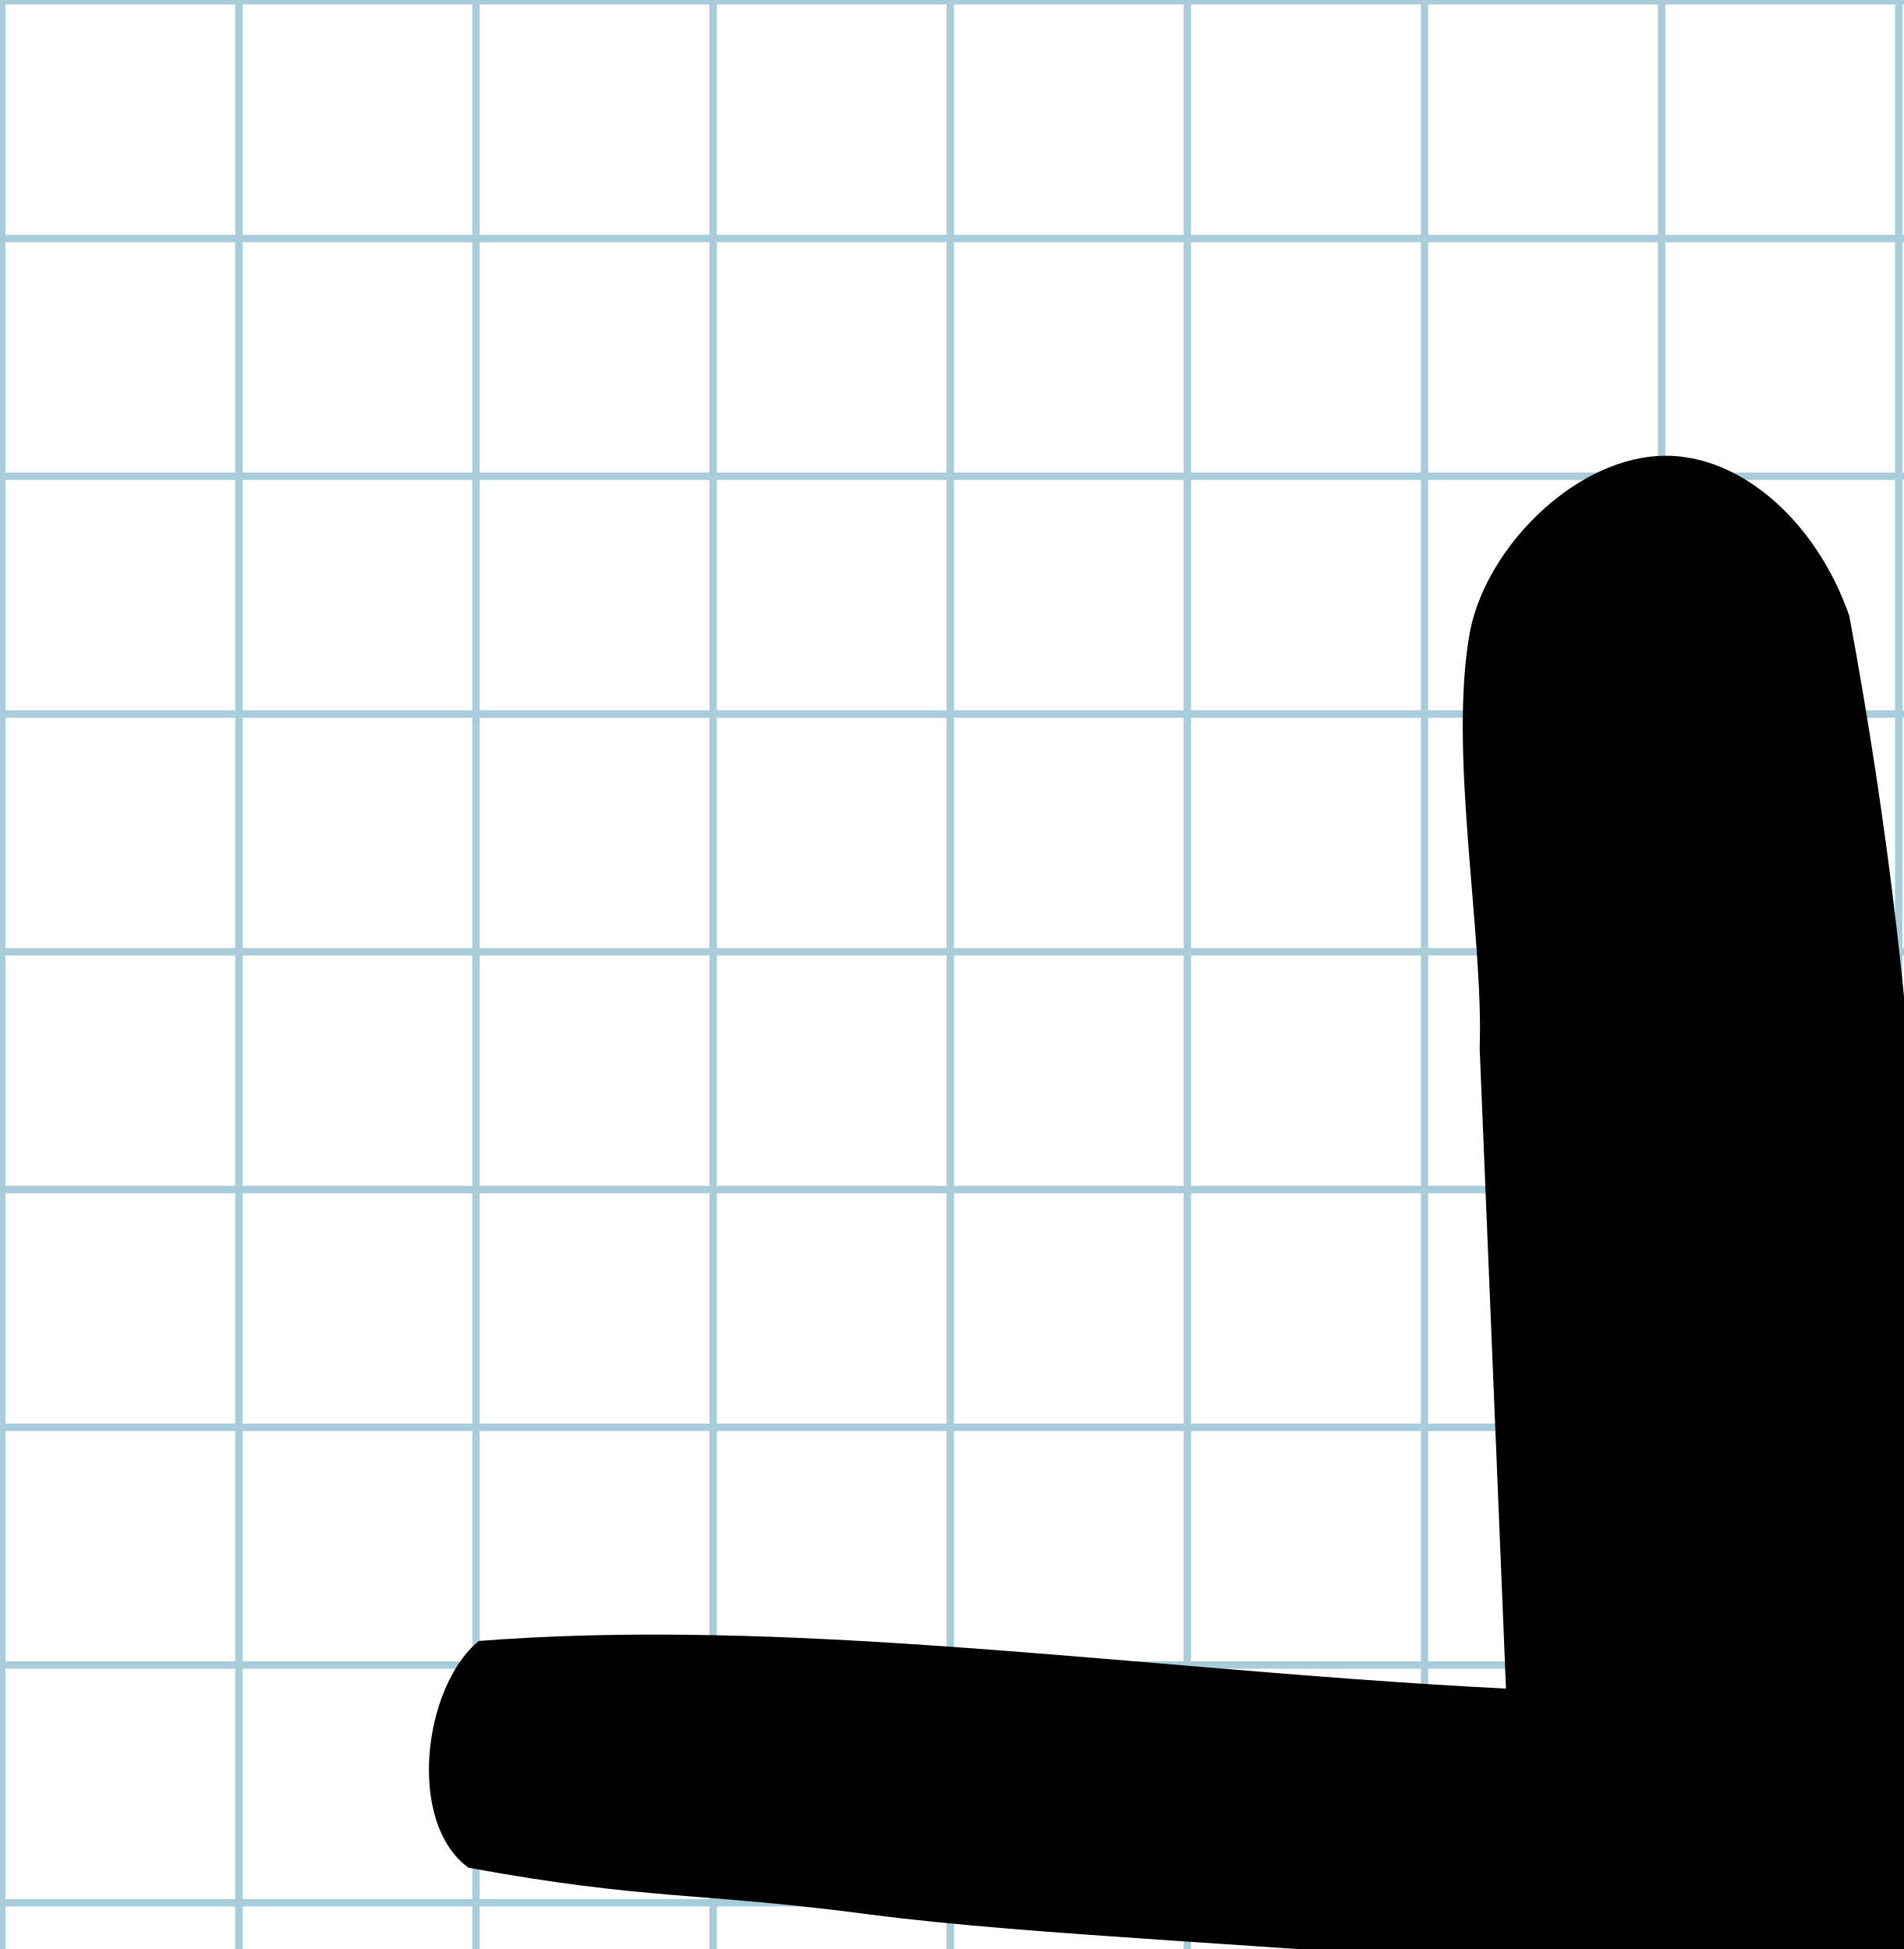
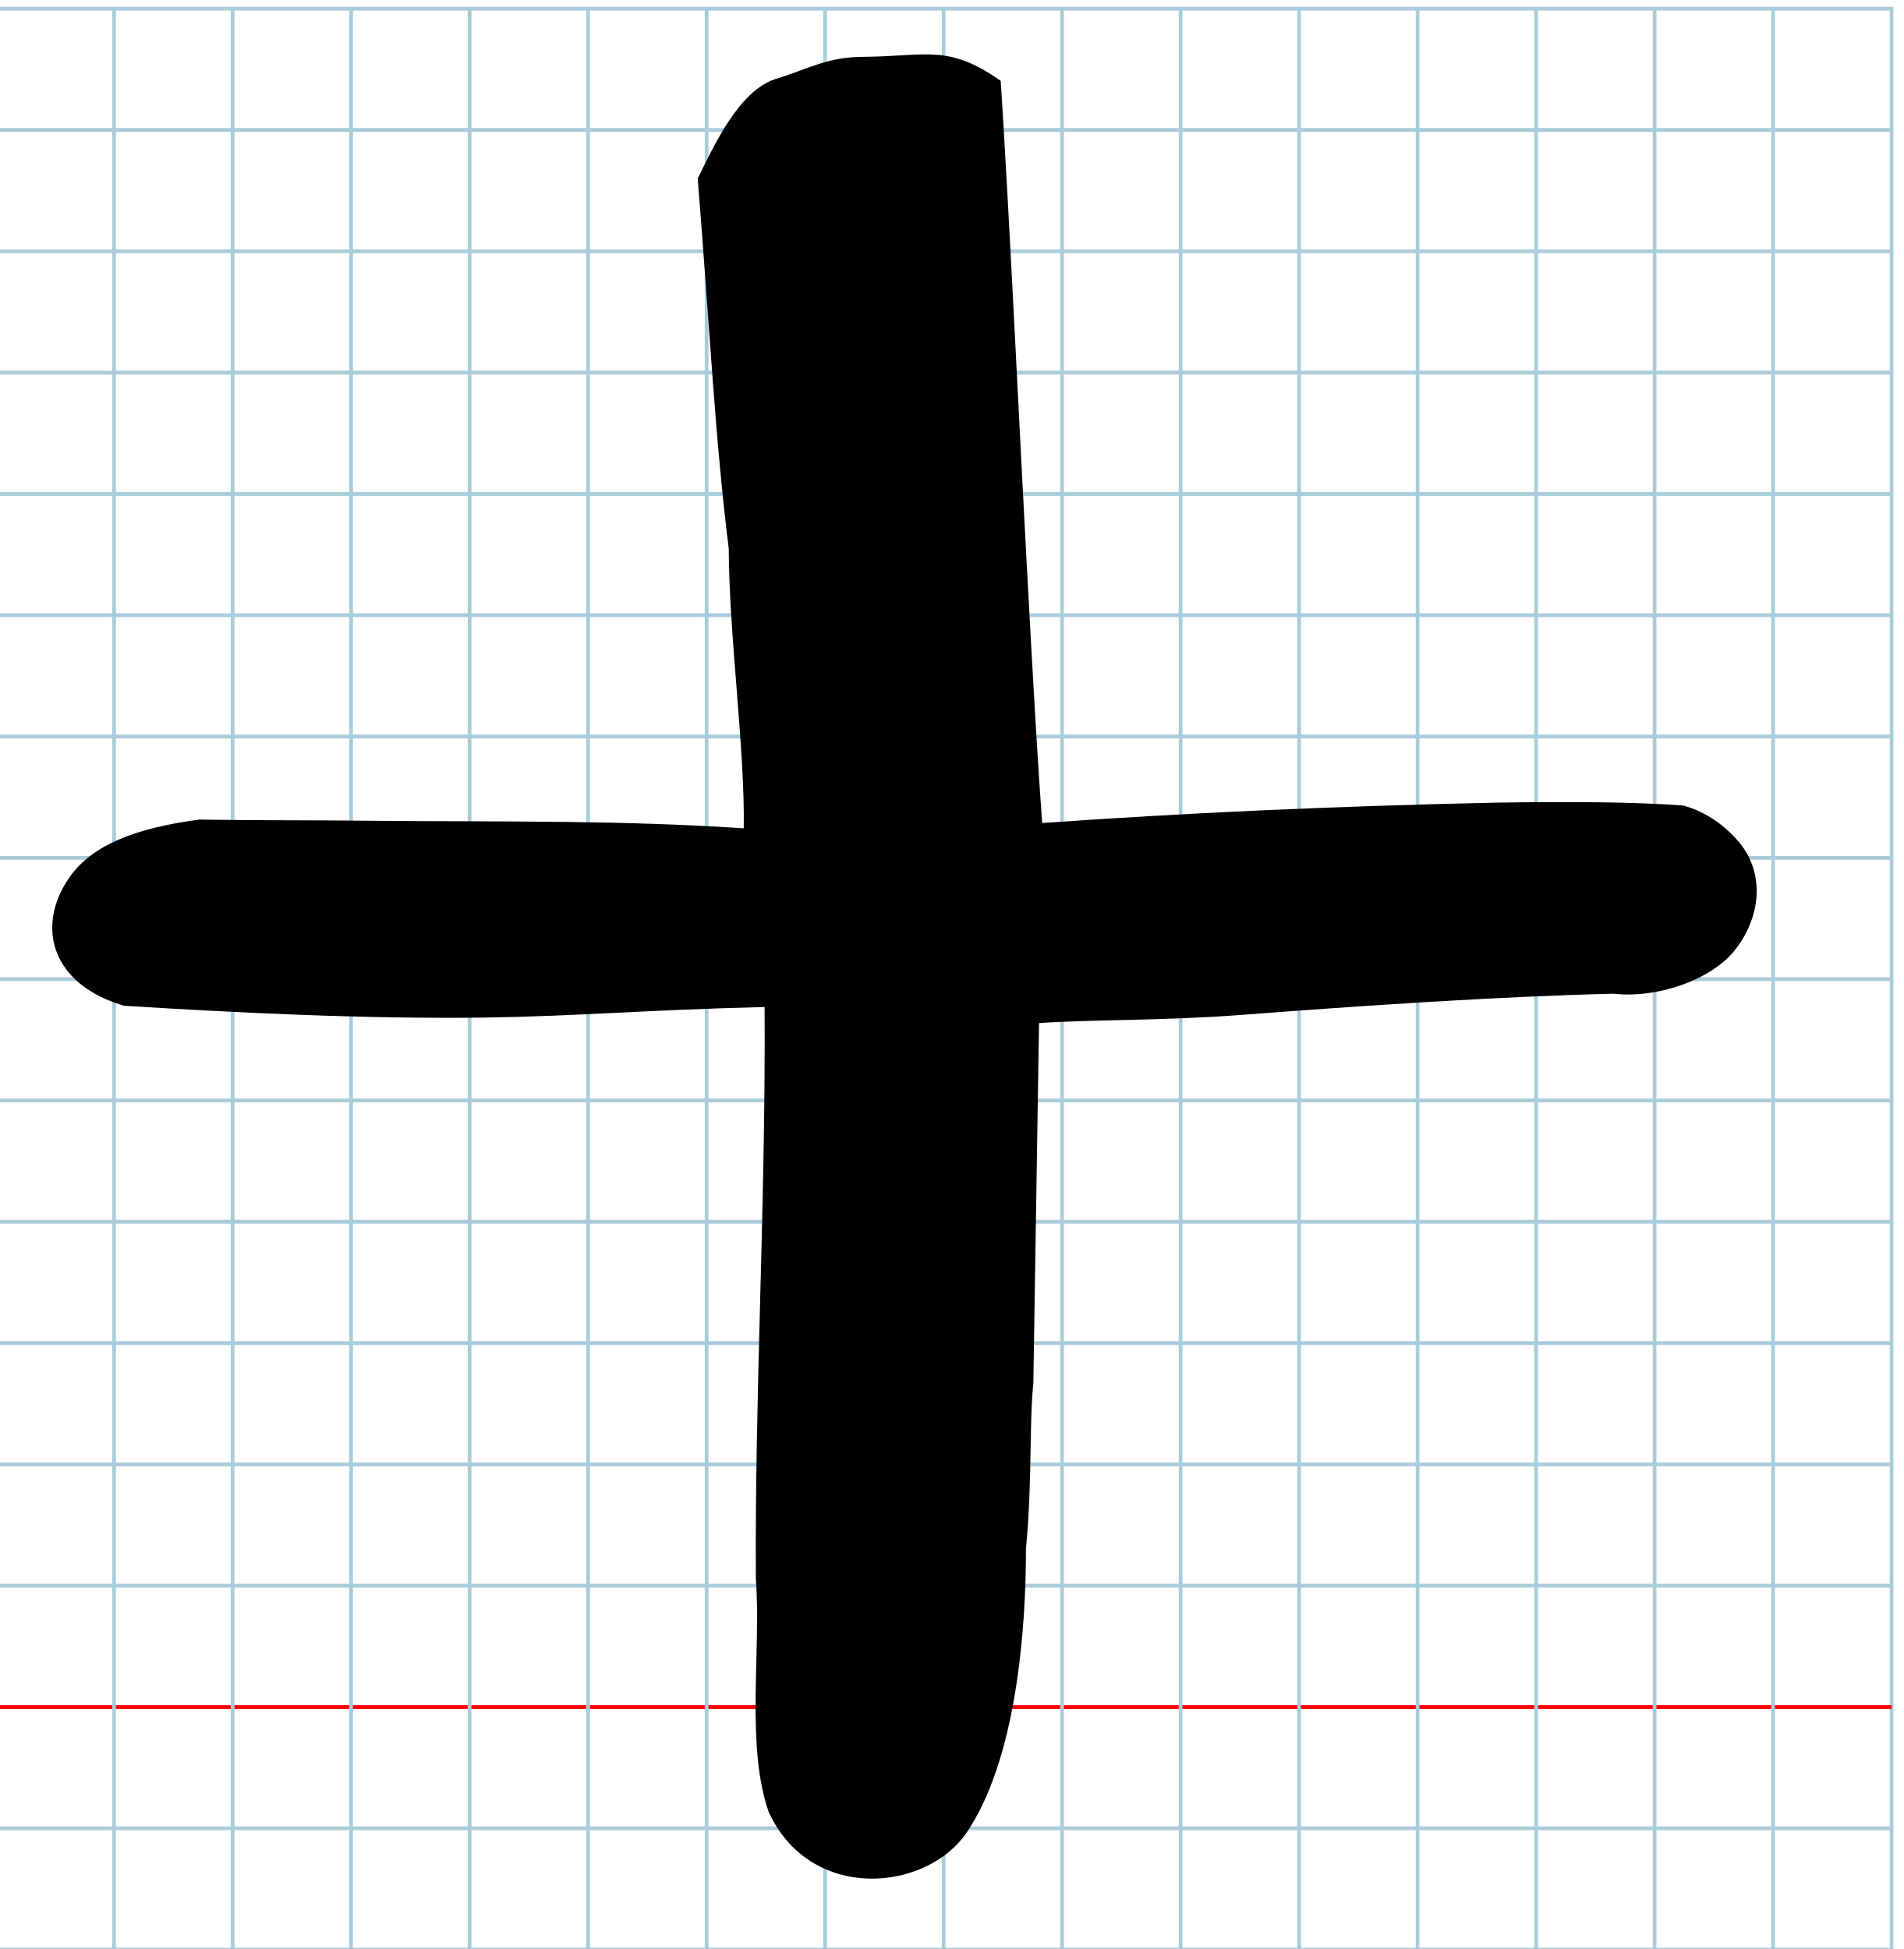
- <svg xmlns="http://www.w3.org/2000/svg" version="1.1" id="Layer_1" x="0px" y="0px" width="500" height="512" viewBox="0 0 500 512" enable-background="new 0 0 512 512" xml:space="preserve">
+ <svg xmlns="http://www.w3.org/2000/svg" version="1.1" id="Layer_1" x="0px" y="0px" width="1000" height="1024" viewBox="0 0 1000 1024" enable-background="new 0 0 512 512" xml:space="preserve">
  <defs id="defs70" />
-   <g id="Grid" transform="matrix(1.946379,0,0,1.951787,0.4731895,0.2091785)">
+   <g id="Grid" transform="matrix(1.945353,0,0,1.991741,-2.303079,4.552177)">
    <rect x="0" stroke-miterlimit="10" width="512" height="512" id="rect4" y="0" style="fill:none;stroke:#a9ccdb;stroke-miterlimit:10" />
    <line stroke-miterlimit="10" x1="0" y1="32" x2="512" y2="32" id="line6" style="fill:none;stroke:#a9ccdb;stroke-miterlimit:10" />
    <line stroke-miterlimit="10" x1="0" y1="64" x2="512" y2="64" id="line8" style="fill:none;stroke:#a9ccdb;stroke-miterlimit:10" />
    <line stroke-miterlimit="10" x1="0" y1="96" x2="512" y2="96" id="line10" style="fill:none;stroke:#a9ccdb;stroke-miterlimit:10" />
    <line stroke-miterlimit="10" x1="0" y1="128" x2="512" y2="128" id="line12" style="fill:none;stroke:#a9ccdb;stroke-miterlimit:10" />
    <line stroke-miterlimit="10" x1="0" y1="160" x2="512" y2="160" id="line14" style="fill:none;stroke:#a9ccdb;stroke-miterlimit:10" />
    <line stroke-miterlimit="10" x1="0" y1="192" x2="512" y2="192" id="line16" style="fill:none;stroke:#a9ccdb;stroke-miterlimit:10" />
    <line stroke-miterlimit="10" x1="0" y1="224" x2="512" y2="224" id="line18" style="fill:none;stroke:#a9ccdb;stroke-miterlimit:10" />
    <line stroke-miterlimit="10" x1="0" y1="256" x2="512" y2="256" id="line20" style="fill:none;stroke:#a9ccdb;stroke-miterlimit:10" />
    <line stroke-miterlimit="10" x1="0" y1="288" x2="512" y2="288" id="line22" style="fill:none;stroke:#a9ccdb;stroke-miterlimit:10" />
    <line stroke-miterlimit="10" x1="0" y1="320" x2="512" y2="320" id="line24" style="fill:none;stroke:#a9ccdb;stroke-miterlimit:10" />
    <line stroke-miterlimit="10" x1="0" y1="352" x2="512" y2="352" id="line26" style="fill:none;stroke:#a9ccdb;stroke-miterlimit:10" />
    <line stroke-miterlimit="10" x1="0" y1="384" x2="512" y2="384" id="line28" style="fill:none;stroke:#a9ccdb;stroke-miterlimit:10" />
    <line stroke-miterlimit="10" x1="0" y1="416" x2="512" y2="416" id="line30" style="fill:none;stroke:#a9ccdb;stroke-miterlimit:10" />
    <line stroke-miterlimit="10" x1="0" y1="448" x2="512" y2="448" id="line32" style="fill:none;stroke:#ff0000;stroke-miterlimit:10" />
    <line stroke-miterlimit="10" x1="0" y1="480" x2="512" y2="480" id="line34" style="fill:none;stroke:#a9ccdb;stroke-miterlimit:10" />
    <line stroke-miterlimit="10" x1="32" y1="0" x2="32" y2="512" id="line36" style="fill:none;stroke:#a9ccdb;stroke-miterlimit:10" />
    <line stroke-miterlimit="10" x1="64" y1="0" x2="64" y2="512" id="line38" style="fill:none;stroke:#a9ccdb;stroke-miterlimit:10" />
    <line stroke-miterlimit="10" x1="96" y1="0" x2="96" y2="512" id="line40" style="fill:none;stroke:#a9ccdb;stroke-miterlimit:10" />
    <line stroke-miterlimit="10" x1="128" y1="0" x2="128" y2="512" id="line42" style="fill:none;stroke:#a9ccdb;stroke-miterlimit:10" />
    <line stroke-miterlimit="10" x1="160" y1="0" x2="160" y2="512" id="line44" style="fill:none;stroke:#a9ccdb;stroke-miterlimit:10" />
    <line stroke-miterlimit="10" x1="192" y1="0" x2="192" y2="512" id="line46" style="fill:none;stroke:#a9ccdb;stroke-miterlimit:10" />
    <line stroke-miterlimit="10" x1="224" y1="0" x2="224" y2="512" id="line48" style="fill:none;stroke:#a9ccdb;stroke-miterlimit:10" />
    <line stroke-miterlimit="10" x1="256" y1="0" x2="256" y2="512" id="line50" style="fill:none;stroke:#a9ccdb;stroke-miterlimit:10" />
    <line stroke-miterlimit="10" x1="288" y1="0" x2="288" y2="512" id="line52" style="fill:none;stroke:#a9ccdb;stroke-miterlimit:10" />
    <line stroke-miterlimit="10" x1="320" y1="0" x2="320" y2="512" id="line54" style="fill:none;stroke:#a9ccdb;stroke-miterlimit:10" />
    <line stroke-miterlimit="10" x1="352" y1="0" x2="352" y2="512" id="line56" style="fill:none;stroke:#a9ccdb;stroke-miterlimit:10" />
    <line stroke-miterlimit="10" x1="384" y1="0" x2="384" y2="512" id="line58" style="fill:none;stroke:#a9ccdb;stroke-miterlimit:10" />
    <line stroke-miterlimit="10" x1="416" y1="0" x2="416" y2="512" id="line60" style="fill:none;stroke:#a9ccdb;stroke-miterlimit:10" />
    <line stroke-miterlimit="10" x1="448" y1="0" x2="448" y2="512" id="line62" style="fill:none;stroke:#a9ccdb;stroke-miterlimit:10" />
    <line stroke-miterlimit="10" x1="480" y1="0" x2="480" y2="512" id="line64" style="fill:none;stroke:#a9ccdb;stroke-miterlimit:10" />
  </g>
-   <path id="path3897" d="m 518.71,523.346 c 20.879,1.738 41.207,3.732 60.51,5.821 38.31,5.829 76.824,5.819 112.452,8.945 23.53,2.014 45.889,2.2 55.681,-9.241 10.133,-13.942 12.373,-35.935 -2.108,-44.761 -14.21,-3.926 -23.285,-10.166 -38.159,-13.133 -18.123,-3.615 -41.96,-3.733 -57.739,-6.029 -19.728,-0.913 -35.69,-3.361 -55.43,-5.671 -27.082,-3.17 -60.246,-2.409 -84.638,-5.115 2.052,-42.914 -2.683,-89.763 -4.597,-130.624 -2.499,-53.292 -8.607,-106.116 -18.941,-161.802 -8.901,-25.501 -29.677,-43.338 -50.478,-41.935 -22.297,1.504 -44.525,23.915 -49.064,45.647 -5.953,31.517 3.542,79.791 2.459,109.856 l 6.922,168.289 c -53.664,-2.704 -106.611,-8.507 -157.702,-11.793 -38.591,-2.482 -76.126,-3.527 -112.113,-0.716 -14.666,12.085 -18.97,47.752 -2.705,59.566 47.219,8.637 60.113,6.304 105.441,12.281 42.583,5.615 113.722,8.2 168.284,13.587 6.576,29.586 6.985,61.335 11.01,92.726 6.983,54.445 12.097,108.48 22.181,151.267 2.088,37.188 23.385,53.557 58.638,58.586 29.689,0.237 55.617,-14.109 54.334,-43.897 -3.979,-41.612 -10.229,-92.228 -16.569,-143.375 -5.607,-44.919 -4.576,-70.645 -7.664,-108.481 z" style="fill:#000000;fill-opacity:1" />
+   <path id="path3897-6" d="m 390.715,435.204 c -31.06,-2.107 -62.515,-2.974 -93.362,-3.364 -34.913,-0.442 -69.046,-0.272 -100.944,-0.598 -29.764,-0.368 -62.155,-0.139 -91.639,-0.638 -33.379,4.4 -56.2,13.219 -68.193,30.221 -10.878,15.422 -12.28,32.906 -2.968,46.789 5.986,8.926 16.402,16.364 31.577,20.808 30.727,1.903 61.68,3.596 92.453,4.751 32.401,1.217 64.604,1.836 96.135,1.474 50.948,-0.758 80.524,-3.842 147.898,-5.582 0.333,54.516 -1.152,108.555 -2.529,161.581 -1.225,47.182 -2.364,93.562 -2.06,138.761 2.803,39.107 -5.354,87.851 6.713,122.531 11.703,25.647 34.836,35.963 57.049,35.038 18.313,-0.763 36,-9.167 46.14,-22.92 27.084,-38.677 32.064,-108.761 31.976,-150.164 3.437,-36.106 1.628,-64.896 3.889,-87.183 l 2.999,-189.179 c 26.023,-1.869 66.231,-1.24 106.146,-4.29 31.266,-2.39 65.161,-4.838 99.133,-6.866 32.827,-1.96 65.726,-3.531 96.39,-4.281 24.222,2.642 51.88,-7.862 63.738,-22.724 12.941,-16.219 16.078,-37.992 4.084,-54.687 -7.841,-10.357 -19.195,-18.281 -31.032,-21.445 -23.901,-1.865 -59.239,-2.168 -98.931,-1.52 -41.399,0.904 -81.865,2.216 -122.025,4.021 -38.72,1.741 -77.155,3.94 -115.866,6.676 -2.289,-32.055 -3.528,-53.765 -5.562,-89.667 -3.424,-60.341 -6.542,-123.636 -9.539,-181.555 -2.267,-43.861 -4.467,-84.638 -6.676,-118.715 -27.547,-19.354 -38.522,-12.943 -71.765,-12.619 -19.563,-0.062 -29.534,6.54 -47.054,11.822 -19.151,6.551 -32.171,35.702 -40.361,52.07 6.535,81.282 9.001,135.526 16.309,194.579 0.186,46.016 8.574,105.728 7.876,146.877 z" style="fill:#000000;fill-opacity:1" />
</svg>
